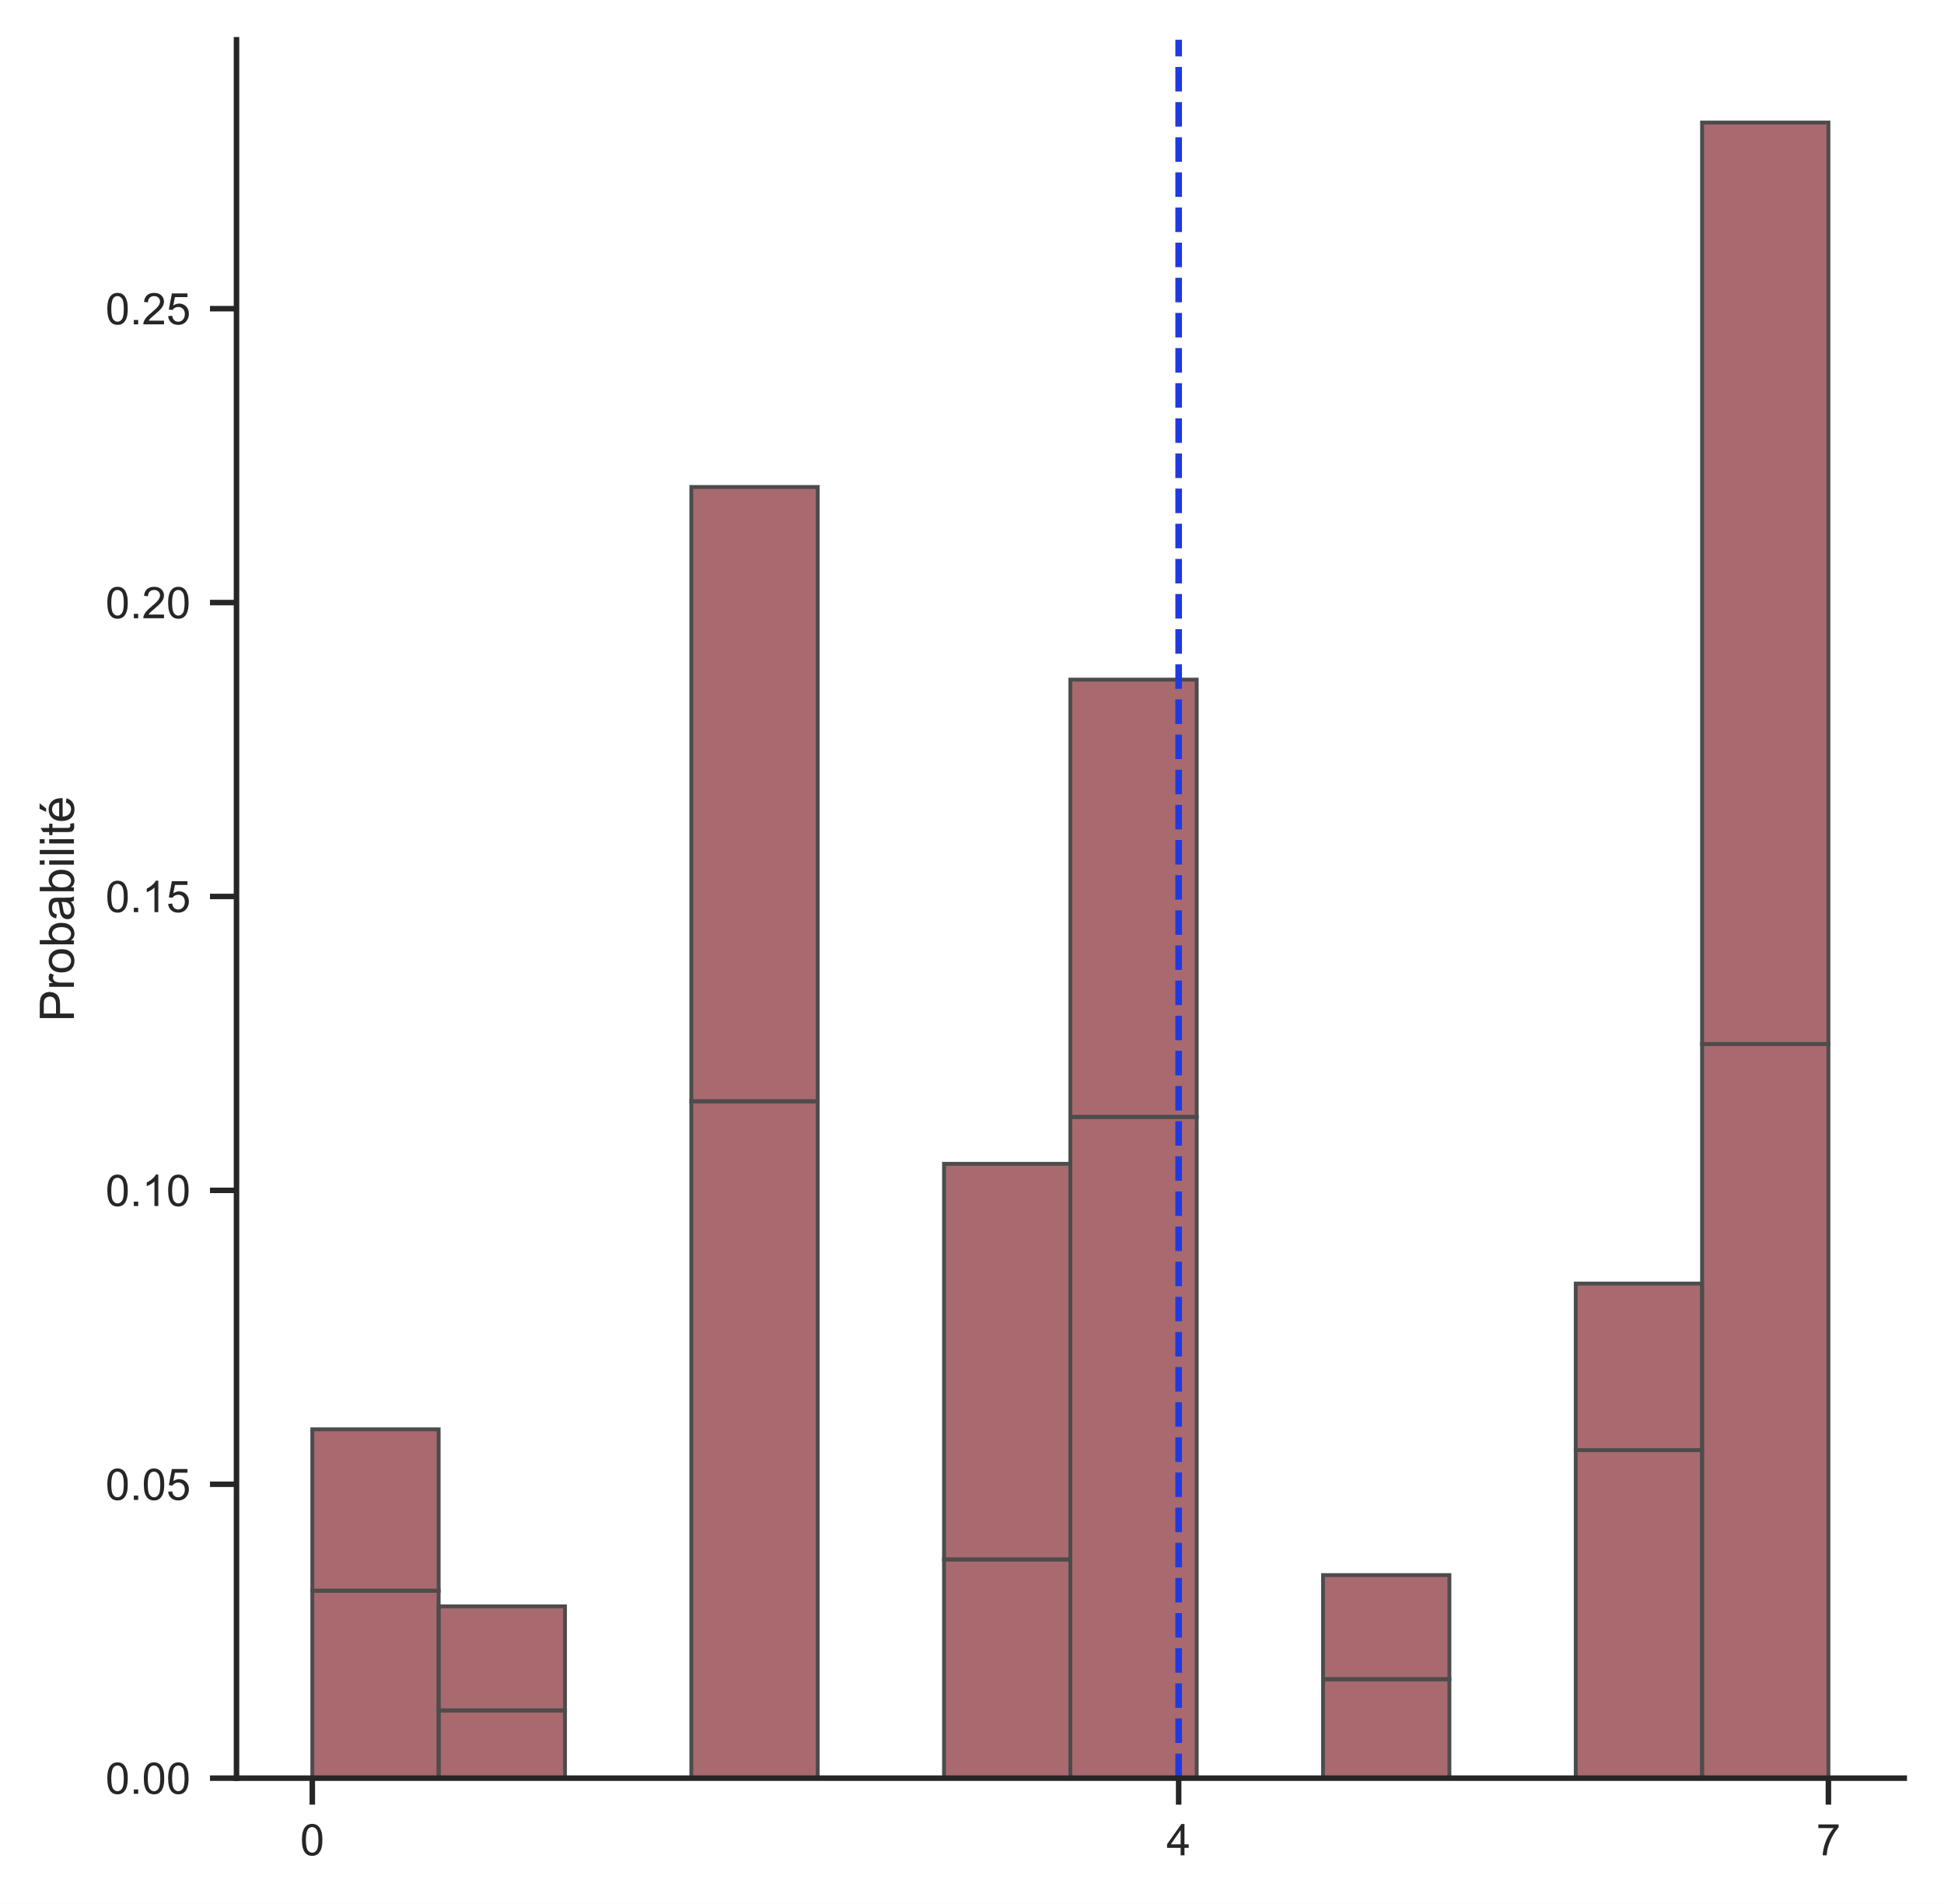
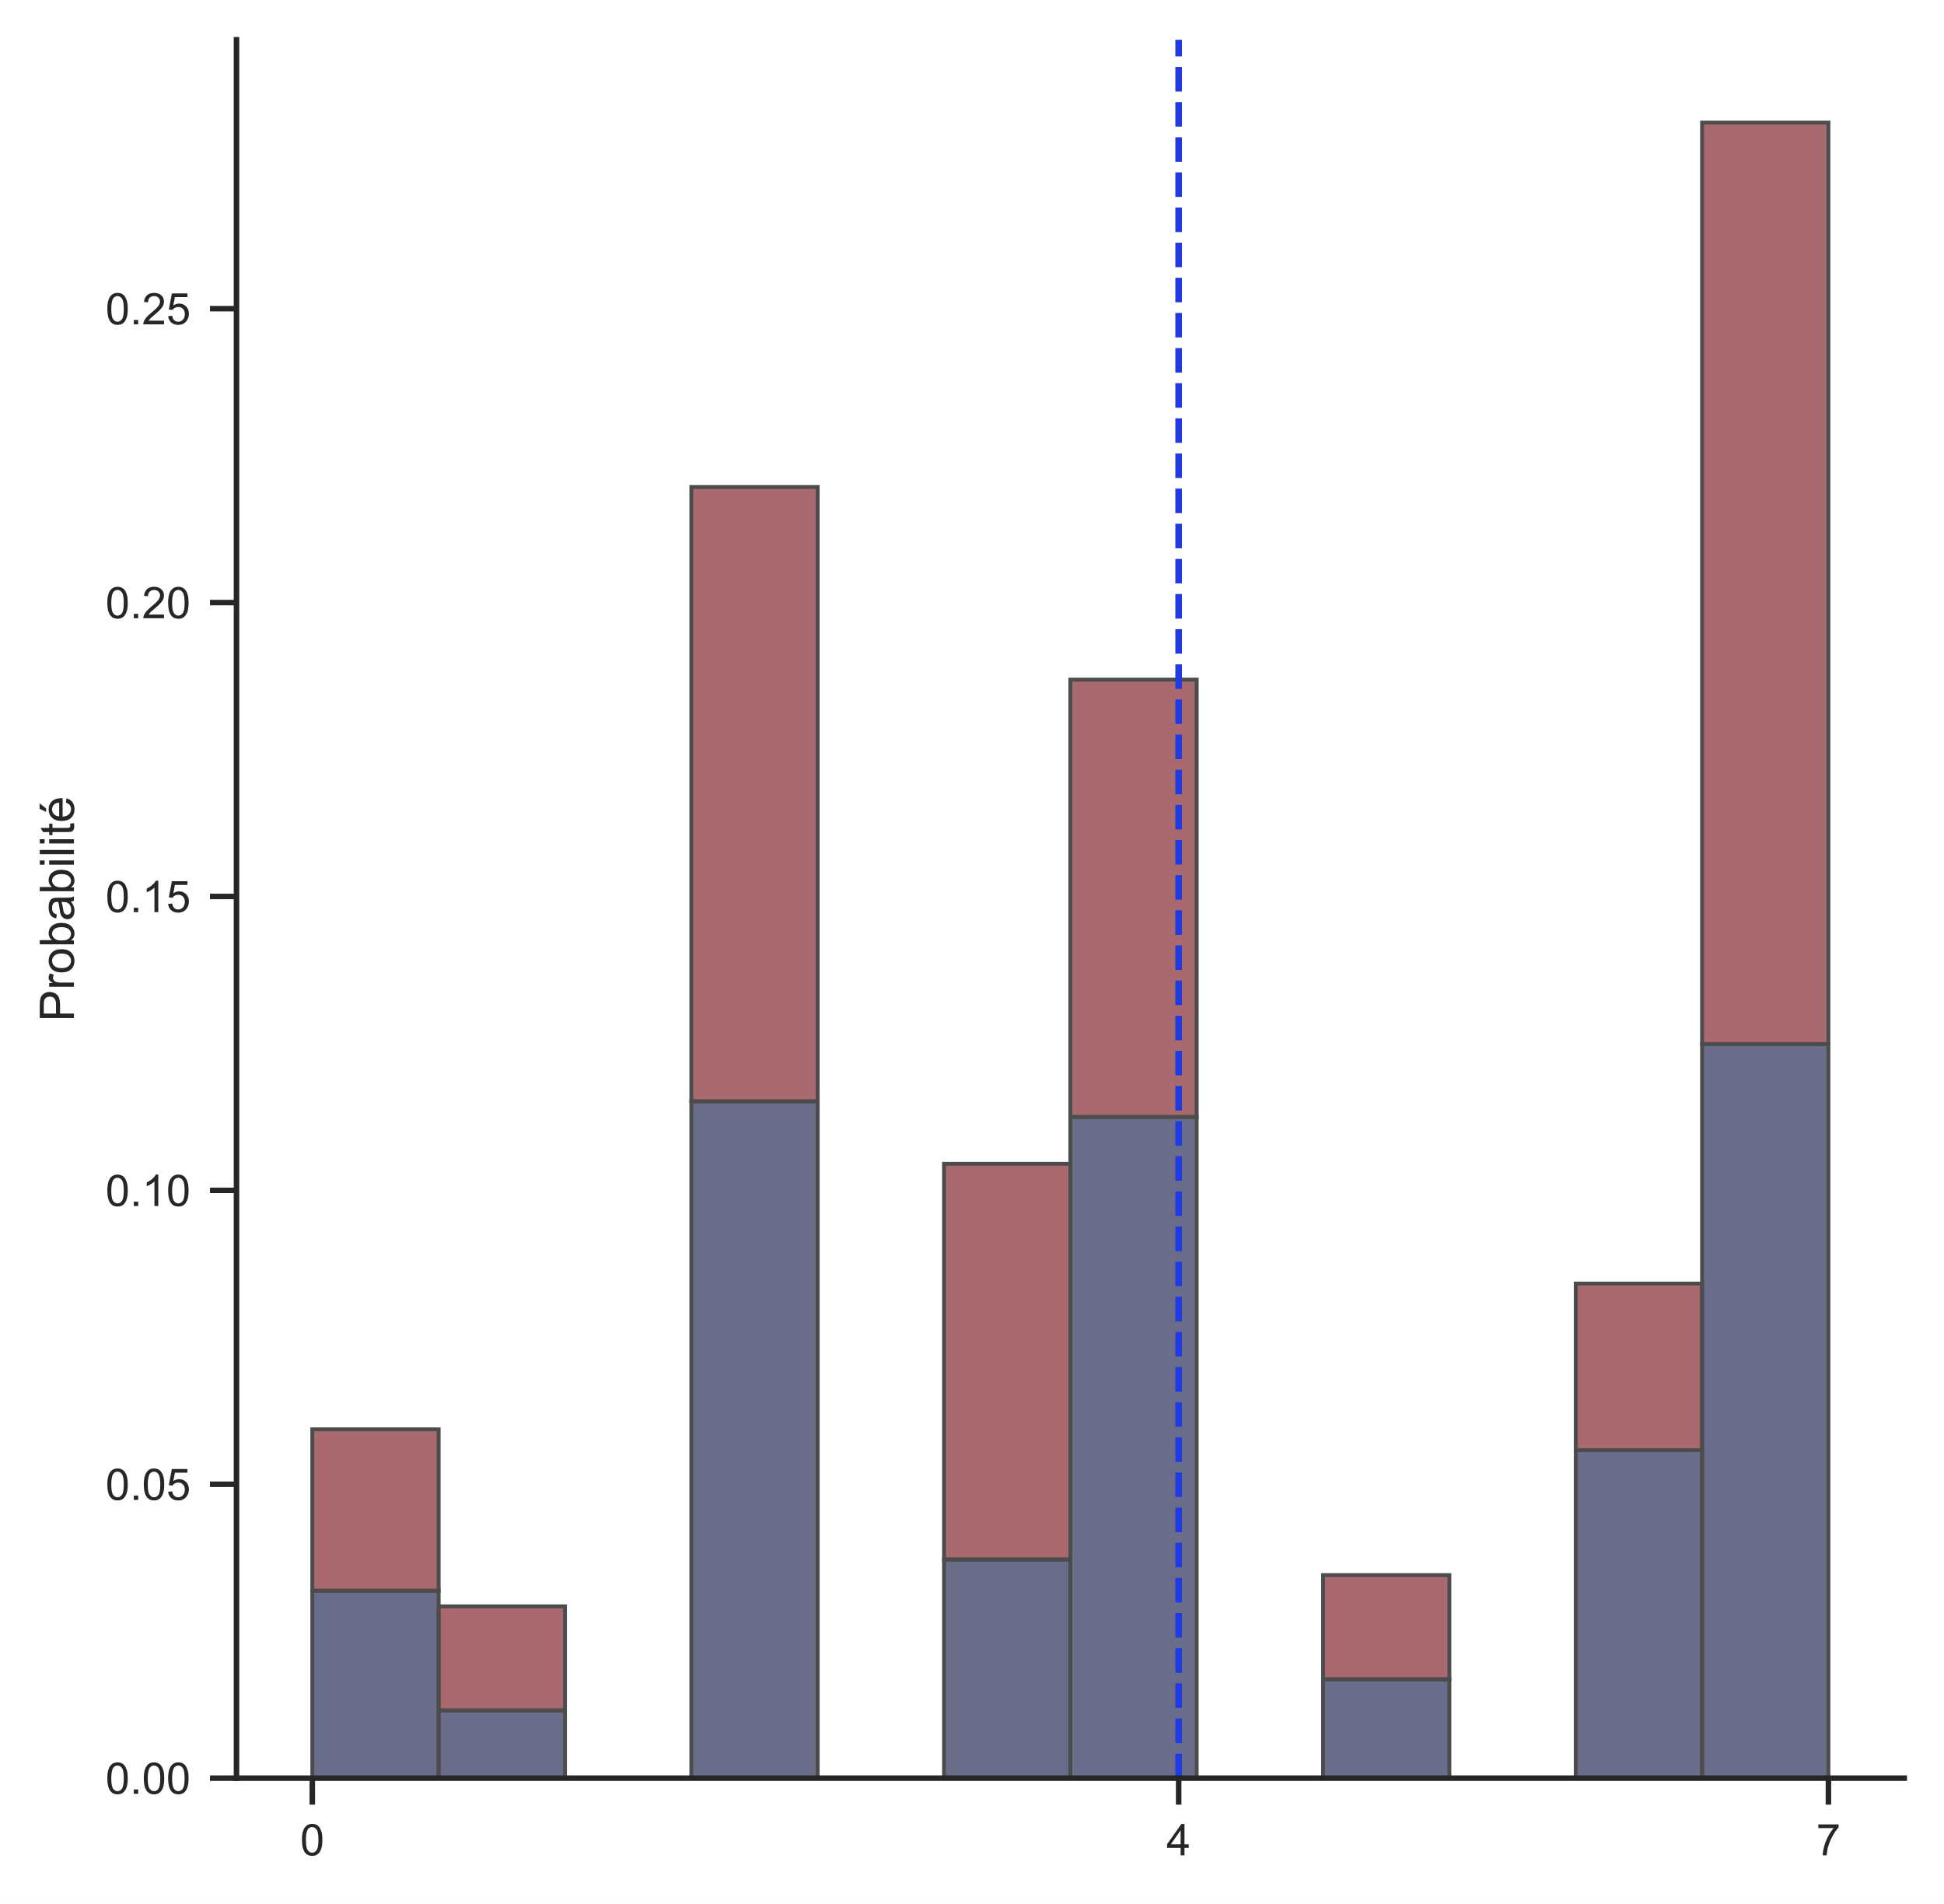
<svg xmlns="http://www.w3.org/2000/svg" xmlns:xlink="http://www.w3.org/1999/xlink" width="351.936pt" height="344.581pt" viewBox="0 0 351.936 344.581" version="1.1">
  <defs>
    <style type="text/css">*{stroke-linejoin: round; stroke-linecap: butt}</style>
  </defs>
  <g id="figure_1">
    <g id="patch_1">
      <path d="M 0 344.581  L 351.936 344.581  L 351.936 0  L 0 0  z " style="fill: #ffffff" />
    </g>
    <g id="axes_1">
      <g id="patch_2">
        <path d="M 42.815 321.838  L 344.736 321.838  L 344.736 7.2  L 42.815 7.2  z " style="fill: #ffffff" />
      </g>
      <g id="matplotlib.axis_1">
        <g id="xtick_1">
          <g id="line2d_1">
            <defs>
-               <path id="mfee4f3f059" d="M 0 0  L 0 4.8  " style="stroke: #262626" />
+               <path id="m9787e87afd" d="M 0 0  L 0 4.8  " style="stroke: #262626" />
            </defs>
            <g>
-               <use xlink:href="#mfee4f3f059" x="56.538" y="321.838" style="fill: #262626; stroke: #262626" />
+               <use xlink:href="#m9787e87afd" x="56.538" y="321.838" style="fill: #262626; stroke: #262626" />
            </g>
          </g>
          <g id="text_1">
            <g style="fill: #262626" transform="translate(54.33619 335.8066) scale(0.0792 -0.0792)">
              <defs>
                <path id="ArialMT-30" d="M 266 2259  Q 266 3072 433 3567  Q 600 4063 929 4331  Q 1259 4600 1759 4600  Q 2128 4600 2406 4451  Q 2684 4303 2865 4023  Q 3047 3744 3150 3342  Q 3253 2941 3253 2259  Q 3253 1453 3087 958  Q 2922 463 2592 192  Q 2263 -78 1759 -78  Q 1097 -78 719 397  Q 266 969 266 2259  z M 844 2259  Q 844 1131 1108 757  Q 1372 384 1759 384  Q 2147 384 2411 759  Q 2675 1134 2675 2259  Q 2675 3391 2411 3762  Q 2147 4134 1753 4134  Q 1366 4134 1134 3806  Q 844 3388 844 2259  z " transform="scale(0.015625)" />
              </defs>
              <use xlink:href="#ArialMT-30" />
            </g>
          </g>
        </g>
        <g id="xtick_2">
          <g id="line2d_2">
            <g>
-               <use xlink:href="#mfee4f3f059" x="213.381" y="321.838" style="fill: #262626; stroke: #262626" />
+               <use xlink:href="#m9787e87afd" x="213.381" y="321.838" style="fill: #262626; stroke: #262626" />
            </g>
          </g>
          <g id="text_2">
            <g style="fill: #262626" transform="translate(211.1786 335.8066) scale(0.0792 -0.0792)">
              <defs>
                <path id="ArialMT-34" d="M 2069 0  L 2069 1097  L 81 1097  L 81 1613  L 2172 4581  L 2631 4581  L 2631 1613  L 3250 1613  L 3250 1097  L 2631 1097  L 2631 0  L 2069 0  z M 2069 1613  L 2069 3678  L 634 1613  L 2069 1613  z " transform="scale(0.015625)" />
              </defs>
              <use xlink:href="#ArialMT-34" />
            </g>
          </g>
        </g>
        <g id="xtick_3">
          <g id="line2d_3">
            <g>
-               <use xlink:href="#mfee4f3f059" x="331.012" y="321.838" style="fill: #262626; stroke: #262626" />
+               <use xlink:href="#m9787e87afd" x="331.012" y="321.838" style="fill: #262626; stroke: #262626" />
            </g>
          </g>
          <g id="text_3">
            <g style="fill: #262626" transform="translate(328.8104 335.8066) scale(0.0792 -0.0792)">
              <defs>
                <path id="ArialMT-37" d="M 303 3981  L 303 4522  L 3269 4522  L 3269 4084  Q 2831 3619 2401 2847  Q 1972 2075 1738 1259  Q 1569 684 1522 0  L 944 0  Q 953 541 1156 1306  Q 1359 2072 1739 2783  Q 2119 3494 2547 3981  L 303 3981  z " transform="scale(0.015625)" />
              </defs>
              <use xlink:href="#ArialMT-37" />
            </g>
          </g>
        </g>
      </g>
      <g id="matplotlib.axis_2">
        <g id="ytick_1">
          <g id="line2d_4">
            <defs>
-               <path id="m88ed158cf3" d="M 0 0  L -4.8 0  " style="stroke: #262626" />
+               <path id="med72bee602" d="M 0 0  L -4.8 0  " style="stroke: #262626" />
            </defs>
            <g>
-               <use xlink:href="#m88ed158cf3" x="42.815" y="321.838" style="fill: #262626; stroke: #262626" />
+               <use xlink:href="#med72bee602" x="42.815" y="321.838" style="fill: #262626; stroke: #262626" />
            </g>
          </g>
          <g id="text_4">
            <g style="fill: #262626" transform="translate(19.10155 324.6721) scale(0.0792 -0.0792)">
              <defs>
                <path id="ArialMT-2e" d="M 581 0  L 581 641  L 1222 641  L 1222 0  L 581 0  z " transform="scale(0.015625)" />
              </defs>
              <use xlink:href="#ArialMT-30" />
              <use xlink:href="#ArialMT-2e" x="55.615" />
              <use xlink:href="#ArialMT-30" x="83.398" />
              <use xlink:href="#ArialMT-30" x="139.014" />
            </g>
          </g>
        </g>
        <g id="ytick_2">
          <g id="line2d_5">
            <g>
-               <use xlink:href="#m88ed158cf3" x="42.815" y="268.644" style="fill: #262626; stroke: #262626" />
+               <use xlink:href="#med72bee602" x="42.815" y="268.644" style="fill: #262626; stroke: #262626" />
            </g>
          </g>
          <g id="text_5">
            <g style="fill: #262626" transform="translate(19.10155 271.4786) scale(0.0792 -0.0792)">
              <defs>
                <path id="ArialMT-35" d="M 266 1200  L 856 1250  Q 922 819 1161 601  Q 1400 384 1738 384  Q 2144 384 2425 690  Q 2706 997 2706 1503  Q 2706 1984 2436 2262  Q 2166 2541 1728 2541  Q 1456 2541 1237 2417  Q 1019 2294 894 2097  L 366 2166  L 809 4519  L 3088 4519  L 3088 3981  L 1259 3981  L 1013 2750  Q 1425 3038 1878 3038  Q 2478 3038 2890 2622  Q 3303 2206 3303 1553  Q 3303 931 2941 478  Q 2500 -78 1738 -78  Q 1113 -78 717 272  Q 322 622 266 1200  z " transform="scale(0.015625)" />
              </defs>
              <use xlink:href="#ArialMT-30" />
              <use xlink:href="#ArialMT-2e" x="55.615" />
              <use xlink:href="#ArialMT-30" x="83.398" />
              <use xlink:href="#ArialMT-35" x="139.014" />
            </g>
          </g>
        </g>
        <g id="ytick_3">
          <g id="line2d_6">
            <g>
-               <use xlink:href="#m88ed158cf3" x="42.815" y="215.451" style="fill: #262626; stroke: #262626" />
+               <use xlink:href="#med72bee602" x="42.815" y="215.451" style="fill: #262626; stroke: #262626" />
            </g>
          </g>
          <g id="text_6">
            <g style="fill: #262626" transform="translate(19.10155 218.2852) scale(0.0792 -0.0792)">
              <defs>
                <path id="ArialMT-31" d="M 2384 0  L 1822 0  L 1822 3584  Q 1619 3391 1289 3197  Q 959 3003 697 2906  L 697 3450  Q 1169 3672 1522 3987  Q 1875 4303 2022 4600  L 2384 4600  L 2384 0  z " transform="scale(0.015625)" />
              </defs>
              <use xlink:href="#ArialMT-30" />
              <use xlink:href="#ArialMT-2e" x="55.615" />
              <use xlink:href="#ArialMT-31" x="83.398" />
              <use xlink:href="#ArialMT-30" x="139.014" />
            </g>
          </g>
        </g>
        <g id="ytick_4">
          <g id="line2d_7">
            <g>
-               <use xlink:href="#m88ed158cf3" x="42.815" y="162.257" style="fill: #262626; stroke: #262626" />
+               <use xlink:href="#med72bee602" x="42.815" y="162.257" style="fill: #262626; stroke: #262626" />
            </g>
          </g>
          <g id="text_7">
            <g style="fill: #262626" transform="translate(19.10155 165.0917) scale(0.0792 -0.0792)">
              <use xlink:href="#ArialMT-30" />
              <use xlink:href="#ArialMT-2e" x="55.615" />
              <use xlink:href="#ArialMT-31" x="83.398" />
              <use xlink:href="#ArialMT-35" x="139.014" />
            </g>
          </g>
        </g>
        <g id="ytick_5">
          <g id="line2d_8">
            <g>
-               <use xlink:href="#m88ed158cf3" x="42.815" y="109.064" style="fill: #262626; stroke: #262626" />
+               <use xlink:href="#med72bee602" x="42.815" y="109.064" style="fill: #262626; stroke: #262626" />
            </g>
          </g>
          <g id="text_8">
            <g style="fill: #262626" transform="translate(19.10155 111.8983) scale(0.0792 -0.0792)">
              <defs>
                <path id="ArialMT-32" d="M 3222 541  L 3222 0  L 194 0  Q 188 203 259 391  Q 375 700 629 1000  Q 884 1300 1366 1694  Q 2113 2306 2375 2664  Q 2638 3022 2638 3341  Q 2638 3675 2398 3904  Q 2159 4134 1775 4134  Q 1369 4134 1125 3890  Q 881 3647 878 3216  L 300 3275  Q 359 3922 746 4261  Q 1134 4600 1788 4600  Q 2447 4600 2831 4234  Q 3216 3869 3216 3328  Q 3216 3053 3103 2787  Q 2991 2522 2730 2228  Q 2469 1934 1863 1422  Q 1356 997 1212 845  Q 1069 694 975 541  L 3222 541  z " transform="scale(0.015625)" />
              </defs>
              <use xlink:href="#ArialMT-30" />
              <use xlink:href="#ArialMT-2e" x="55.615" />
              <use xlink:href="#ArialMT-32" x="83.398" />
              <use xlink:href="#ArialMT-30" x="139.014" />
            </g>
          </g>
        </g>
        <g id="ytick_6">
          <g id="line2d_9">
            <g>
-               <use xlink:href="#m88ed158cf3" x="42.815" y="55.87" style="fill: #262626; stroke: #262626" />
+               <use xlink:href="#med72bee602" x="42.815" y="55.87" style="fill: #262626; stroke: #262626" />
            </g>
          </g>
          <g id="text_9">
            <g style="fill: #262626" transform="translate(19.10155 58.70485) scale(0.0792 -0.0792)">
              <use xlink:href="#ArialMT-30" />
              <use xlink:href="#ArialMT-2e" x="55.615" />
              <use xlink:href="#ArialMT-32" x="83.398" />
              <use xlink:href="#ArialMT-35" x="139.014" />
            </g>
          </g>
        </g>
        <g id="text_10">
          <g style="fill: #262626" transform="translate(13.38435 184.9301) rotate(-90) scale(0.0864 -0.0864)">
            <defs>
              <path id="ArialMT-50" d="M 494 0  L 494 4581  L 2222 4581  Q 2678 4581 2919 4538  Q 3256 4481 3484 4323  Q 3713 4166 3852 3881  Q 3991 3597 3991 3256  Q 3991 2672 3619 2267  Q 3247 1863 2275 1863  L 1100 1863  L 1100 0  L 494 0  z M 1100 2403  L 2284 2403  Q 2872 2403 3119 2622  Q 3366 2841 3366 3238  Q 3366 3525 3220 3729  Q 3075 3934 2838 4000  Q 2684 4041 2272 4041  L 1100 4041  L 1100 2403  z " transform="scale(0.015625)" />
              <path id="ArialMT-72" d="M 416 0  L 416 3319  L 922 3319  L 922 2816  Q 1116 3169 1280 3281  Q 1444 3394 1641 3394  Q 1925 3394 2219 3213  L 2025 2691  Q 1819 2813 1613 2813  Q 1428 2813 1281 2702  Q 1134 2591 1072 2394  Q 978 2094 978 1738  L 978 0  L 416 0  z " transform="scale(0.015625)" />
              <path id="ArialMT-6f" d="M 213 1659  Q 213 2581 725 3025  Q 1153 3394 1769 3394  Q 2453 3394 2887 2945  Q 3322 2497 3322 1706  Q 3322 1066 3130 698  Q 2938 331 2570 128  Q 2203 -75 1769 -75  Q 1072 -75 642 372  Q 213 819 213 1659  z M 791 1659  Q 791 1022 1069 705  Q 1347 388 1769 388  Q 2188 388 2466 706  Q 2744 1025 2744 1678  Q 2744 2294 2464 2611  Q 2184 2928 1769 2928  Q 1347 2928 1069 2612  Q 791 2297 791 1659  z " transform="scale(0.015625)" />
              <path id="ArialMT-62" d="M 941 0  L 419 0  L 419 4581  L 981 4581  L 981 2947  Q 1338 3394 1891 3394  Q 2197 3394 2470 3270  Q 2744 3147 2920 2923  Q 3097 2700 3197 2384  Q 3297 2069 3297 1709  Q 3297 856 2875 390  Q 2453 -75 1863 -75  Q 1275 -75 941 416  L 941 0  z M 934 1684  Q 934 1088 1097 822  Q 1363 388 1816 388  Q 2184 388 2453 708  Q 2722 1028 2722 1663  Q 2722 2313 2464 2622  Q 2206 2931 1841 2931  Q 1472 2931 1203 2611  Q 934 2291 934 1684  z " transform="scale(0.015625)" />
              <path id="ArialMT-61" d="M 2588 409  Q 2275 144 1986 34  Q 1697 -75 1366 -75  Q 819 -75 525 192  Q 231 459 231 875  Q 231 1119 342 1320  Q 453 1522 633 1644  Q 813 1766 1038 1828  Q 1203 1872 1538 1913  Q 2219 1994 2541 2106  Q 2544 2222 2544 2253  Q 2544 2597 2384 2738  Q 2169 2928 1744 2928  Q 1347 2928 1158 2789  Q 969 2650 878 2297  L 328 2372  Q 403 2725 575 2942  Q 747 3159 1072 3276  Q 1397 3394 1825 3394  Q 2250 3394 2515 3294  Q 2781 3194 2906 3042  Q 3031 2891 3081 2659  Q 3109 2516 3109 2141  L 3109 1391  Q 3109 606 3145 398  Q 3181 191 3288 0  L 2700 0  Q 2613 175 2588 409  z M 2541 1666  Q 2234 1541 1622 1453  Q 1275 1403 1131 1340  Q 988 1278 909 1158  Q 831 1038 831 891  Q 831 666 1001 516  Q 1172 366 1500 366  Q 1825 366 2078 508  Q 2331 650 2450 897  Q 2541 1088 2541 1459  L 2541 1666  z " transform="scale(0.015625)" />
              <path id="ArialMT-69" d="M 425 3934  L 425 4581  L 988 4581  L 988 3934  L 425 3934  z M 425 0  L 425 3319  L 988 3319  L 988 0  L 425 0  z " transform="scale(0.015625)" />
              <path id="ArialMT-6c" d="M 409 0  L 409 4581  L 972 4581  L 972 0  L 409 0  z " transform="scale(0.015625)" />
              <path id="ArialMT-74" d="M 1650 503  L 1731 6  Q 1494 -44 1306 -44  Q 1000 -44 831 53  Q 663 150 594 308  Q 525 466 525 972  L 525 2881  L 113 2881  L 113 3319  L 525 3319  L 525 4141  L 1084 4478  L 1084 3319  L 1650 3319  L 1650 2881  L 1084 2881  L 1084 941  Q 1084 700 1114 631  Q 1144 563 1211 522  Q 1278 481 1403 481  Q 1497 481 1650 503  z " transform="scale(0.015625)" />
              <path id="ArialMT-e9" d="M 2694 1069  L 3275 997  Q 3138 488 2766 206  Q 2394 -75 1816 -75  Q 1088 -75 661 373  Q 234 822 234 1631  Q 234 2469 665 2931  Q 1097 3394 1784 3394  Q 2450 3394 2872 2941  Q 3294 2488 3294 1666  Q 3294 1616 3291 1516  L 816 1516  Q 847 969 1125 678  Q 1403 388 1819 388  Q 2128 388 2347 550  Q 2566 713 2694 1069  z M 847 1978  L 2700 1978  Q 2663 2397 2488 2606  Q 2219 2931 1791 2931  Q 1403 2931 1139 2672  Q 875 2413 847 1978  z M 1454 3731  L 1869 4606  L 2607 4606  L 1919 3731  L 1454 3731  z " transform="scale(0.015625)" />
            </defs>
            <use xlink:href="#ArialMT-50" />
            <use xlink:href="#ArialMT-72" x="66.699" />
            <use xlink:href="#ArialMT-6f" x="100" />
            <use xlink:href="#ArialMT-62" x="155.615" />
            <use xlink:href="#ArialMT-61" x="211.23" />
            <use xlink:href="#ArialMT-62" x="266.846" />
            <use xlink:href="#ArialMT-69" x="322.461" />
            <use xlink:href="#ArialMT-6c" x="344.678" />
            <use xlink:href="#ArialMT-69" x="366.895" />
            <use xlink:href="#ArialMT-74" x="389.111" />
            <use xlink:href="#ArialMT-e9" x="416.895" />
          </g>
        </g>
      </g>
      <g id="patch_3">
-         <path d="M 56.538 321.838  L 79.411 321.838  L 79.411 287.914  L 56.538 287.914  z " clip-path="url(#p01addc6619)" style="fill: #8b383f; fill-opacity: 0.75; stroke: #4c4c4c; stroke-width: 0.7; stroke-linejoin: miter" />
+         <path d="M 56.538 321.838  L 79.411 321.838  L 79.411 287.914  L 56.538 287.914  z " clip-path="url(#p1f663390d0)" style="fill: #373d61; fill-opacity: 0.75; stroke: #4c4c4c; stroke-width: 0.7; stroke-linejoin: miter" />
      </g>
      <g id="patch_4">
-         <path d="M 79.411 321.838  L 102.284 321.838  L 102.284 309.588  L 79.411 309.588  z " clip-path="url(#p01addc6619)" style="fill: #8b383f; fill-opacity: 0.75; stroke: #4c4c4c; stroke-width: 0.7; stroke-linejoin: miter" />
+         <path d="M 79.411 321.838  L 102.284 321.838  L 102.284 309.588  L 79.411 309.588  z " clip-path="url(#p1f663390d0)" style="fill: #373d61; fill-opacity: 0.75; stroke: #4c4c4c; stroke-width: 0.7; stroke-linejoin: miter" />
      </g>
      <g id="patch_5">
-         <path d="M 102.284 321.838  L 125.157 321.838  L 125.157 321.838  L 102.284 321.838  z " clip-path="url(#p01addc6619)" style="fill: #8b383f; fill-opacity: 0.75; stroke: #4c4c4c; stroke-width: 0.7; stroke-linejoin: miter" />
+         <path d="M 102.284 321.838  L 125.157 321.838  L 125.157 321.838  L 102.284 321.838  z " clip-path="url(#p1f663390d0)" style="fill: #373d61; fill-opacity: 0.75; stroke: #4c4c4c; stroke-width: 0.7; stroke-linejoin: miter" />
      </g>
      <g id="patch_6">
-         <path d="M 125.157 321.838  L 148.03 321.838  L 148.03 199.337  L 125.157 199.337  z " clip-path="url(#p01addc6619)" style="fill: #8b383f; fill-opacity: 0.75; stroke: #4c4c4c; stroke-width: 0.7; stroke-linejoin: miter" />
+         <path d="M 125.157 321.838  L 148.03 321.838  L 148.03 199.337  L 125.157 199.337  z " clip-path="url(#p1f663390d0)" style="fill: #373d61; fill-opacity: 0.75; stroke: #4c4c4c; stroke-width: 0.7; stroke-linejoin: miter" />
      </g>
      <g id="patch_7">
-         <path d="M 148.03 321.838  L 170.903 321.838  L 170.903 321.838  L 148.03 321.838  z " clip-path="url(#p01addc6619)" style="fill: #8b383f; fill-opacity: 0.75; stroke: #4c4c4c; stroke-width: 0.7; stroke-linejoin: miter" />
+         <path d="M 148.03 321.838  L 170.903 321.838  L 170.903 321.838  L 148.03 321.838  z " clip-path="url(#p1f663390d0)" style="fill: #373d61; fill-opacity: 0.75; stroke: #4c4c4c; stroke-width: 0.7; stroke-linejoin: miter" />
      </g>
      <g id="patch_8">
-         <path d="M 170.903 321.838  L 193.775 321.838  L 193.775 282.261  L 170.903 282.261  z " clip-path="url(#p01addc6619)" style="fill: #8b383f; fill-opacity: 0.75; stroke: #4c4c4c; stroke-width: 0.7; stroke-linejoin: miter" />
+         <path d="M 170.903 321.838  L 193.775 321.838  L 193.775 282.261  L 170.903 282.261  z " clip-path="url(#p1f663390d0)" style="fill: #373d61; fill-opacity: 0.75; stroke: #4c4c4c; stroke-width: 0.7; stroke-linejoin: miter" />
      </g>
      <g id="patch_9">
-         <path d="M 193.775 321.838  L 216.648 321.838  L 216.648 202.164  L 193.775 202.164  z " clip-path="url(#p01addc6619)" style="fill: #8b383f; fill-opacity: 0.75; stroke: #4c4c4c; stroke-width: 0.7; stroke-linejoin: miter" />
+         <path d="M 193.775 321.838  L 216.648 321.838  L 216.648 202.164  L 193.775 202.164  z " clip-path="url(#p1f663390d0)" style="fill: #373d61; fill-opacity: 0.75; stroke: #4c4c4c; stroke-width: 0.7; stroke-linejoin: miter" />
      </g>
      <g id="patch_10">
-         <path d="M 216.648 321.838  L 239.521 321.838  L 239.521 321.838  L 216.648 321.838  z " clip-path="url(#p01addc6619)" style="fill: #8b383f; fill-opacity: 0.75; stroke: #4c4c4c; stroke-width: 0.7; stroke-linejoin: miter" />
+         <path d="M 216.648 321.838  L 239.521 321.838  L 239.521 321.838  L 216.648 321.838  z " clip-path="url(#p1f663390d0)" style="fill: #373d61; fill-opacity: 0.75; stroke: #4c4c4c; stroke-width: 0.7; stroke-linejoin: miter" />
      </g>
      <g id="patch_11">
-         <path d="M 239.521 321.838  L 262.394 321.838  L 262.394 303.934  L 239.521 303.934  z " clip-path="url(#p01addc6619)" style="fill: #8b383f; fill-opacity: 0.75; stroke: #4c4c4c; stroke-width: 0.7; stroke-linejoin: miter" />
+         <path d="M 239.521 321.838  L 262.394 321.838  L 262.394 303.934  L 239.521 303.934  z " clip-path="url(#p1f663390d0)" style="fill: #373d61; fill-opacity: 0.75; stroke: #4c4c4c; stroke-width: 0.7; stroke-linejoin: miter" />
      </g>
      <g id="patch_12">
-         <path d="M 262.394 321.838  L 285.267 321.838  L 285.267 321.838  L 262.394 321.838  z " clip-path="url(#p01addc6619)" style="fill: #8b383f; fill-opacity: 0.75; stroke: #4c4c4c; stroke-width: 0.7; stroke-linejoin: miter" />
+         <path d="M 262.394 321.838  L 285.267 321.838  L 285.267 321.838  L 262.394 321.838  z " clip-path="url(#p1f663390d0)" style="fill: #373d61; fill-opacity: 0.75; stroke: #4c4c4c; stroke-width: 0.7; stroke-linejoin: miter" />
      </g>
      <g id="patch_13">
-         <path d="M 285.267 321.838  L 308.14 321.838  L 308.14 262.472  L 285.267 262.472  z " clip-path="url(#p01addc6619)" style="fill: #8b383f; fill-opacity: 0.75; stroke: #4c4c4c; stroke-width: 0.7; stroke-linejoin: miter" />
+         <path d="M 285.267 321.838  L 308.14 321.838  L 308.14 262.472  L 285.267 262.472  z " clip-path="url(#p1f663390d0)" style="fill: #373d61; fill-opacity: 0.75; stroke: #4c4c4c; stroke-width: 0.7; stroke-linejoin: miter" />
      </g>
      <g id="patch_14">
-         <path d="M 308.14 321.838  L 331.012 321.838  L 331.012 188.972  L 308.14 188.972  z " clip-path="url(#p01addc6619)" style="fill: #8b383f; fill-opacity: 0.75; stroke: #4c4c4c; stroke-width: 0.7; stroke-linejoin: miter" />
+         <path d="M 308.14 321.838  L 331.012 321.838  L 331.012 188.972  L 308.14 188.972  z " clip-path="url(#p1f663390d0)" style="fill: #373d61; fill-opacity: 0.75; stroke: #4c4c4c; stroke-width: 0.7; stroke-linejoin: miter" />
      </g>
      <g id="patch_15">
-         <path d="M 56.538 287.914  L 79.411 287.914  L 79.411 258.703  L 56.538 258.703  z " clip-path="url(#p01addc6619)" style="fill: #8b383f; fill-opacity: 0.75; stroke: #4c4c4c; stroke-width: 0.7; stroke-linejoin: miter" />
+         <path d="M 56.538 287.914  L 79.411 287.914  L 79.411 258.703  L 56.538 258.703  z " clip-path="url(#p1f663390d0)" style="fill: #8b383f; fill-opacity: 0.75; stroke: #4c4c4c; stroke-width: 0.7; stroke-linejoin: miter" />
      </g>
      <g id="patch_16">
-         <path d="M 79.411 309.588  L 102.284 309.588  L 102.284 290.741  L 79.411 290.741  z " clip-path="url(#p01addc6619)" style="fill: #8b383f; fill-opacity: 0.75; stroke: #4c4c4c; stroke-width: 0.7; stroke-linejoin: miter" />
+         <path d="M 79.411 309.588  L 102.284 309.588  L 102.284 290.741  L 79.411 290.741  z " clip-path="url(#p1f663390d0)" style="fill: #8b383f; fill-opacity: 0.75; stroke: #4c4c4c; stroke-width: 0.7; stroke-linejoin: miter" />
      </g>
      <g id="patch_17">
-         <path d="M 102.284 321.838  L 125.157 321.838  L 125.157 321.838  L 102.284 321.838  z " clip-path="url(#p01addc6619)" style="fill: #8b383f; fill-opacity: 0.75; stroke: #4c4c4c; stroke-width: 0.7; stroke-linejoin: miter" />
+         <path d="M 102.284 321.838  L 125.157 321.838  L 125.157 321.838  L 102.284 321.838  z " clip-path="url(#p1f663390d0)" style="fill: #8b383f; fill-opacity: 0.75; stroke: #4c4c4c; stroke-width: 0.7; stroke-linejoin: miter" />
      </g>
      <g id="patch_18">
-         <path d="M 125.157 199.337  L 148.03 199.337  L 148.03 88.145  L 125.157 88.145  z " clip-path="url(#p01addc6619)" style="fill: #8b383f; fill-opacity: 0.75; stroke: #4c4c4c; stroke-width: 0.7; stroke-linejoin: miter" />
+         <path d="M 125.157 199.337  L 148.03 199.337  L 148.03 88.145  L 125.157 88.145  z " clip-path="url(#p1f663390d0)" style="fill: #8b383f; fill-opacity: 0.75; stroke: #4c4c4c; stroke-width: 0.7; stroke-linejoin: miter" />
      </g>
      <g id="patch_19">
-         <path d="M 148.03 321.838  L 170.903 321.838  L 170.903 321.838  L 148.03 321.838  z " clip-path="url(#p01addc6619)" style="fill: #8b383f; fill-opacity: 0.75; stroke: #4c4c4c; stroke-width: 0.7; stroke-linejoin: miter" />
+         <path d="M 148.03 321.838  L 170.903 321.838  L 170.903 321.838  L 148.03 321.838  z " clip-path="url(#p1f663390d0)" style="fill: #8b383f; fill-opacity: 0.75; stroke: #4c4c4c; stroke-width: 0.7; stroke-linejoin: miter" />
      </g>
      <g id="patch_20">
-         <path d="M 170.903 282.261  L 193.775 282.261  L 193.775 210.645  L 170.903 210.645  z " clip-path="url(#p01addc6619)" style="fill: #8b383f; fill-opacity: 0.75; stroke: #4c4c4c; stroke-width: 0.7; stroke-linejoin: miter" />
+         <path d="M 170.903 282.261  L 193.775 282.261  L 193.775 210.645  L 170.903 210.645  z " clip-path="url(#p1f663390d0)" style="fill: #8b383f; fill-opacity: 0.75; stroke: #4c4c4c; stroke-width: 0.7; stroke-linejoin: miter" />
      </g>
      <g id="patch_21">
-         <path d="M 193.775 202.164  L 216.648 202.164  L 216.648 123.01  L 193.775 123.01  z " clip-path="url(#p01addc6619)" style="fill: #8b383f; fill-opacity: 0.75; stroke: #4c4c4c; stroke-width: 0.7; stroke-linejoin: miter" />
+         <path d="M 193.775 202.164  L 216.648 202.164  L 216.648 123.01  L 193.775 123.01  z " clip-path="url(#p1f663390d0)" style="fill: #8b383f; fill-opacity: 0.75; stroke: #4c4c4c; stroke-width: 0.7; stroke-linejoin: miter" />
      </g>
      <g id="patch_22">
-         <path d="M 216.648 321.838  L 239.521 321.838  L 239.521 321.838  L 216.648 321.838  z " clip-path="url(#p01addc6619)" style="fill: #8b383f; fill-opacity: 0.75; stroke: #4c4c4c; stroke-width: 0.7; stroke-linejoin: miter" />
+         <path d="M 216.648 321.838  L 239.521 321.838  L 239.521 321.838  L 216.648 321.838  z " clip-path="url(#p1f663390d0)" style="fill: #8b383f; fill-opacity: 0.75; stroke: #4c4c4c; stroke-width: 0.7; stroke-linejoin: miter" />
      </g>
      <g id="patch_23">
-         <path d="M 239.521 303.934  L 262.394 303.934  L 262.394 285.087  L 239.521 285.087  z " clip-path="url(#p01addc6619)" style="fill: #8b383f; fill-opacity: 0.75; stroke: #4c4c4c; stroke-width: 0.7; stroke-linejoin: miter" />
+         <path d="M 239.521 303.934  L 262.394 303.934  L 262.394 285.087  L 239.521 285.087  z " clip-path="url(#p1f663390d0)" style="fill: #8b383f; fill-opacity: 0.75; stroke: #4c4c4c; stroke-width: 0.7; stroke-linejoin: miter" />
      </g>
      <g id="patch_24">
-         <path d="M 262.394 321.838  L 285.267 321.838  L 285.267 321.838  L 262.394 321.838  z " clip-path="url(#p01addc6619)" style="fill: #8b383f; fill-opacity: 0.75; stroke: #4c4c4c; stroke-width: 0.7; stroke-linejoin: miter" />
+         <path d="M 262.394 321.838  L 285.267 321.838  L 285.267 321.838  L 262.394 321.838  z " clip-path="url(#p1f663390d0)" style="fill: #8b383f; fill-opacity: 0.75; stroke: #4c4c4c; stroke-width: 0.7; stroke-linejoin: miter" />
      </g>
      <g id="patch_25">
-         <path d="M 285.267 262.472  L 308.14 262.472  L 308.14 232.318  L 285.267 232.318  z " clip-path="url(#p01addc6619)" style="fill: #8b383f; fill-opacity: 0.75; stroke: #4c4c4c; stroke-width: 0.7; stroke-linejoin: miter" />
+         <path d="M 285.267 262.472  L 308.14 262.472  L 308.14 232.318  L 285.267 232.318  z " clip-path="url(#p1f663390d0)" style="fill: #8b383f; fill-opacity: 0.75; stroke: #4c4c4c; stroke-width: 0.7; stroke-linejoin: miter" />
      </g>
      <g id="patch_26">
-         <path d="M 308.14 188.972  L 331.012 188.972  L 331.012 22.183  L 308.14 22.183  z " clip-path="url(#p01addc6619)" style="fill: #8b383f; fill-opacity: 0.75; stroke: #4c4c4c; stroke-width: 0.7; stroke-linejoin: miter" />
+         <path d="M 308.14 188.972  L 331.012 188.972  L 331.012 22.183  L 308.14 22.183  z " clip-path="url(#p1f663390d0)" style="fill: #8b383f; fill-opacity: 0.75; stroke: #4c4c4c; stroke-width: 0.7; stroke-linejoin: miter" />
      </g>
      <g id="line2d_10">
-         <path d="M 213.381 321.838  L 213.381 7.2  " clip-path="url(#p01addc6619)" style="fill: none; stroke-dasharray: 4.44,1.92; stroke-dashoffset: 0; stroke: #203ae0; stroke-width: 1.2" />
+         <path d="M 213.381 321.838  L 213.381 7.2  " clip-path="url(#p1f663390d0)" style="fill: none; stroke-dasharray: 4.44,1.92; stroke-dashoffset: 0; stroke: #203ae0; stroke-width: 1.2" />
      </g>
      <g id="patch_27">
        <path d="M 42.815 321.838  L 42.815 7.2  " style="fill: none; stroke: #262626; stroke-linejoin: miter; stroke-linecap: square" />
      </g>
      <g id="patch_28">
        <path d="M 42.815 321.838  L 344.736 321.838  " style="fill: none; stroke: #262626; stroke-linejoin: miter; stroke-linecap: square" />
      </g>
    </g>
  </g>
  <defs>
-     <clipPath id="p01addc6619">
+     <clipPath id="p1f663390d0">
      <rect x="42.815" y="7.2" width="301.922" height="314.638" />
    </clipPath>
  </defs>
</svg>
